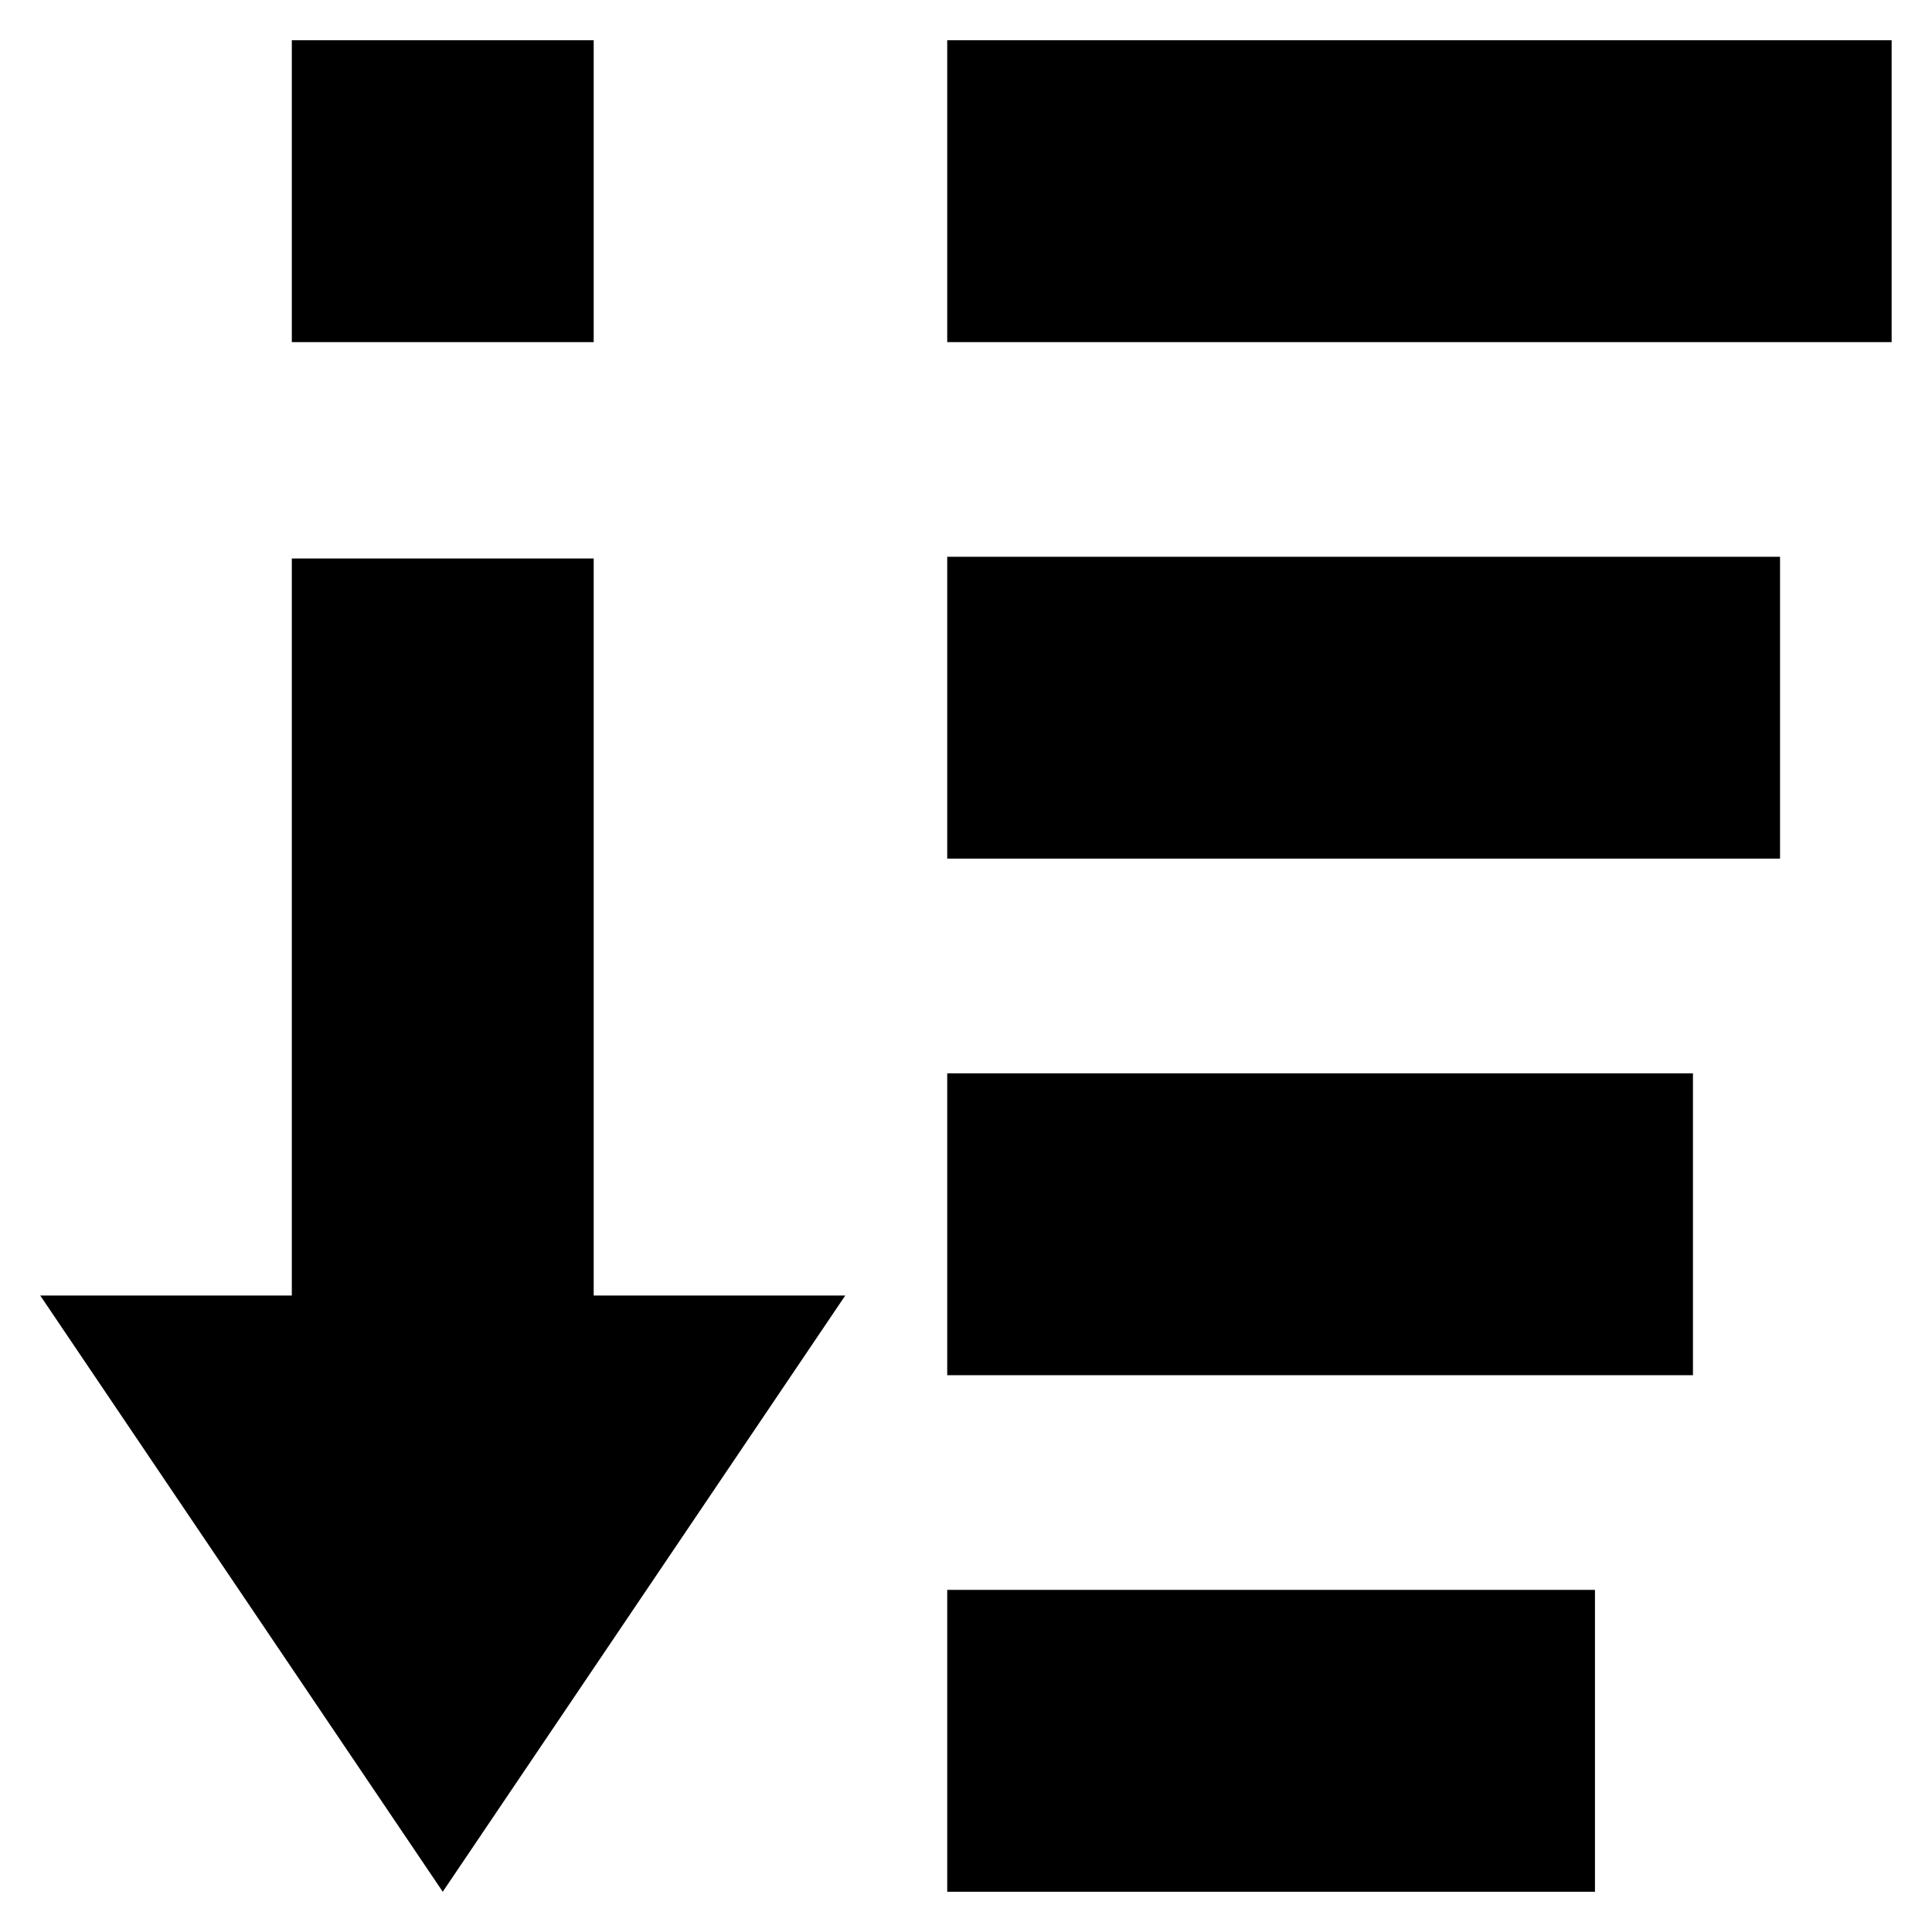
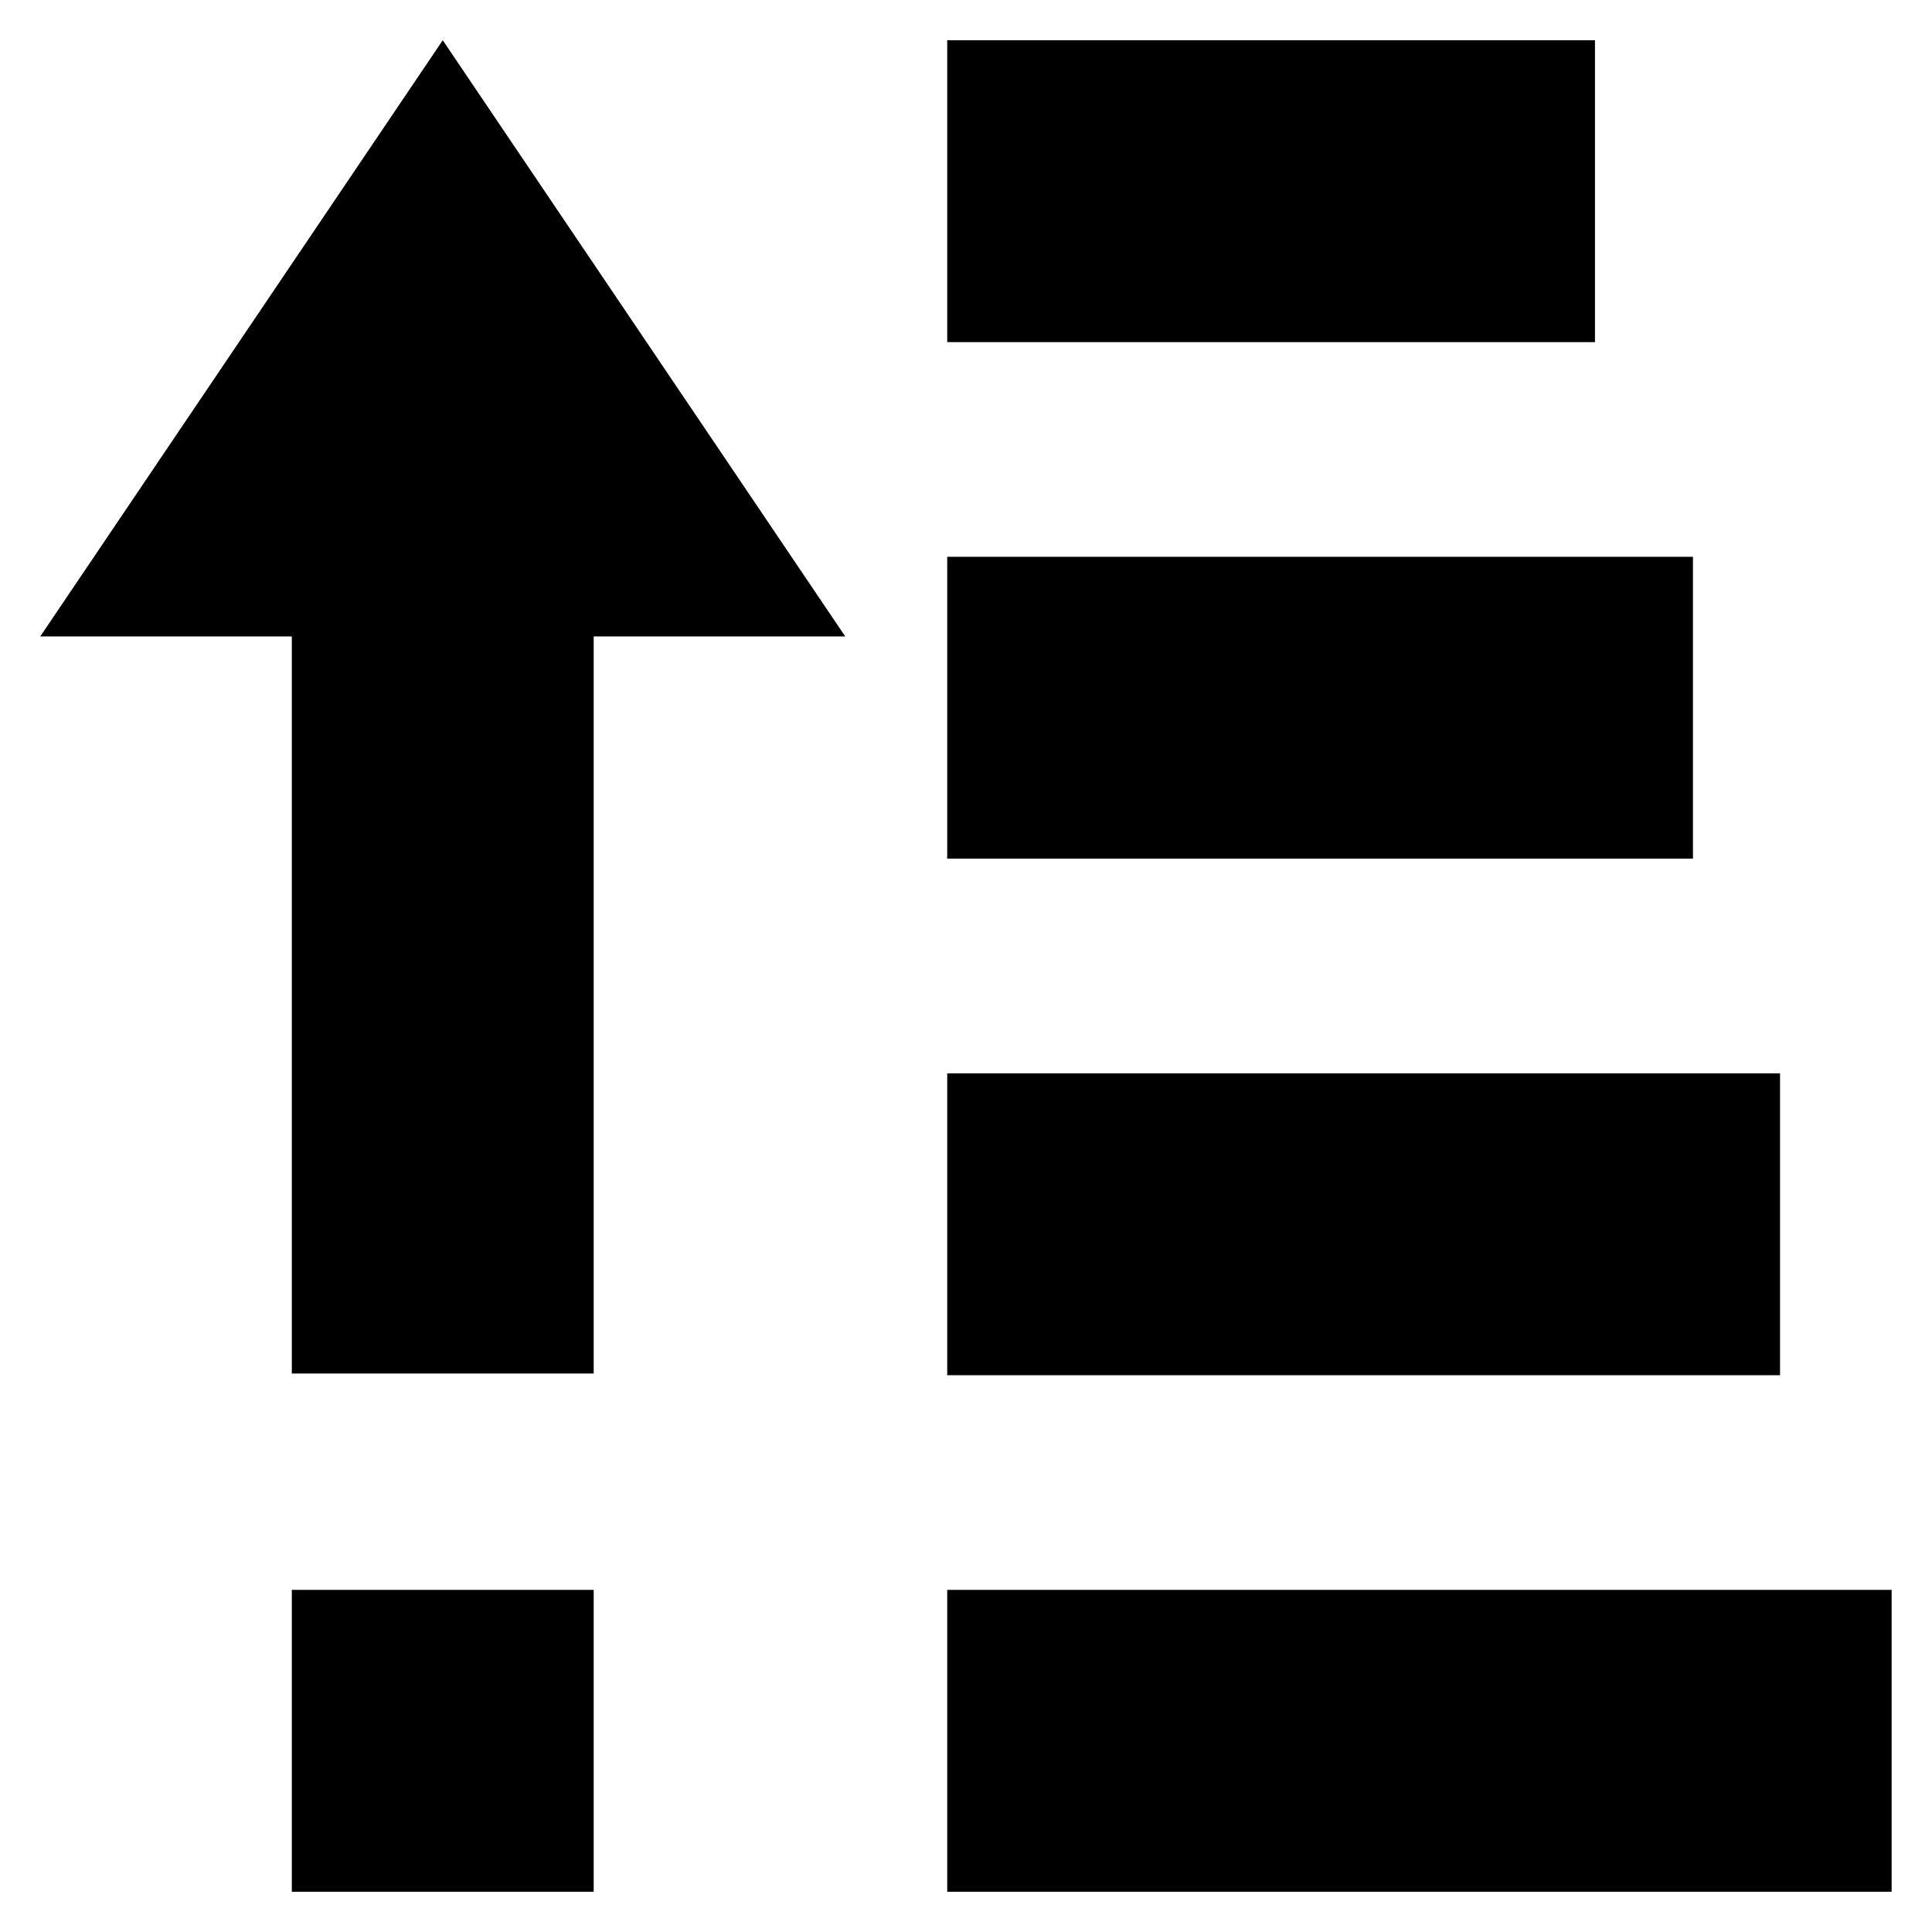
<svg xmlns="http://www.w3.org/2000/svg" width="96" height="96" id="svg2" version="1.1">
  <defs id="defs4" />
  <g id="layer1" transform="translate(0,-956.3622)">
-     <rect style="color:#000000;fill:#000000;fill-opacity:1;fill-rule:nonzero;stroke:none;stroke-width:1;marker:none;visibility:visible;display:inline;overflow:visible;enable-background:accumulate" id="rect2985" width="46.927" height="15" x="47.067" y="958.362" />
-     <rect style="color:#000000;fill:#000000;fill-opacity:1;fill-rule:nonzero;stroke:none;stroke-width:1;marker:none;visibility:visible;display:inline;overflow:visible;enable-background:accumulate" id="rect2985-3" width="41.382" height="15" x="47.067" y="984.028" />
-     <rect style="color:#000000;fill:#000000;fill-opacity:1;fill-rule:nonzero;stroke:none;stroke-width:1;marker:none;visibility:visible;display:inline;overflow:visible;enable-background:accumulate" id="rect2985-3-6" width="37.055" height="15" x="47.067" y="1009.695" />
-     <rect style="color:#000000;fill:#000000;fill-opacity:1;fill-rule:nonzero;stroke:none;stroke-width:1;marker:none;visibility:visible;display:inline;overflow:visible;enable-background:accumulate" id="rect2985-3-6-0" width="32.186" height="15" x="47.067" y="1035.362" />
-     <path style="color:#000000;fill:#000000;fill-opacity:1;fill-rule:nonzero;stroke:none;stroke-width:1;marker:none;visibility:visible;display:inline;overflow:visible;enable-background:accumulate" d="m 14.5,984.112 0,36.625 -12.5,0 20,29.625 20,-29.625 -12.5,0 0,-36.625 -15,0 z" id="path3079" />
-     <rect style="color:#000000;fill:#000000;fill-opacity:1;fill-rule:nonzero;stroke:none;stroke-width:1;marker:none;visibility:visible;display:inline;overflow:visible;enable-background:accumulate" id="rect2985-1" width="15" height="15" x="14.5" y="958.362" />
+     <rect style="color:#000000;fill:#000000;fill-opacity:1;fill-rule:nonzero;stroke:none;stroke-width:1;marker:none;visibility:visible;display:inline;overflow:visible;enable-background:accumulate" id="rect2985" width="46.927" height="15" x="47.067" y="-1050.362" transform="scale(1,-1)" />
+     <rect style="color:#000000;fill:#000000;fill-opacity:1;fill-rule:nonzero;stroke:none;stroke-width:1;marker:none;visibility:visible;display:inline;overflow:visible;enable-background:accumulate" id="rect2985-3" width="41.382" height="15" x="47.067" y="-1024.696" transform="scale(1,-1)" />
+     <rect style="color:#000000;fill:#000000;fill-opacity:1;fill-rule:nonzero;stroke:none;stroke-width:1;marker:none;visibility:visible;display:inline;overflow:visible;enable-background:accumulate" id="rect2985-3-6" width="37.055" height="15" x="47.067" y="-999.029" transform="scale(1,-1)" />
+     <rect style="color:#000000;fill:#000000;fill-opacity:1;fill-rule:nonzero;stroke:none;stroke-width:1;marker:none;visibility:visible;display:inline;overflow:visible;enable-background:accumulate" id="rect2985-3-6-0" width="32.186" height="15" x="47.067" y="-973.362" transform="scale(1,-1)" />
+     <path style="color:#000000;fill:#000000;fill-opacity:1;fill-rule:nonzero;stroke:none;stroke-width:1;marker:none;visibility:visible;display:inline;overflow:visible;enable-background:accumulate" d="m 14.5,1024.612 0,-36.625 -12.5,0 20,-29.625 20,29.625 -12.5,0 0,36.625 -15,0 z" id="path3079" />
+     <rect style="color:#000000;fill:#000000;fill-opacity:1;fill-rule:nonzero;stroke:none;stroke-width:1;marker:none;visibility:visible;display:inline;overflow:visible;enable-background:accumulate" id="rect2985-1" width="15" height="15" x="14.5" y="-1050.362" transform="scale(1,-1)" />
  </g>
</svg>
